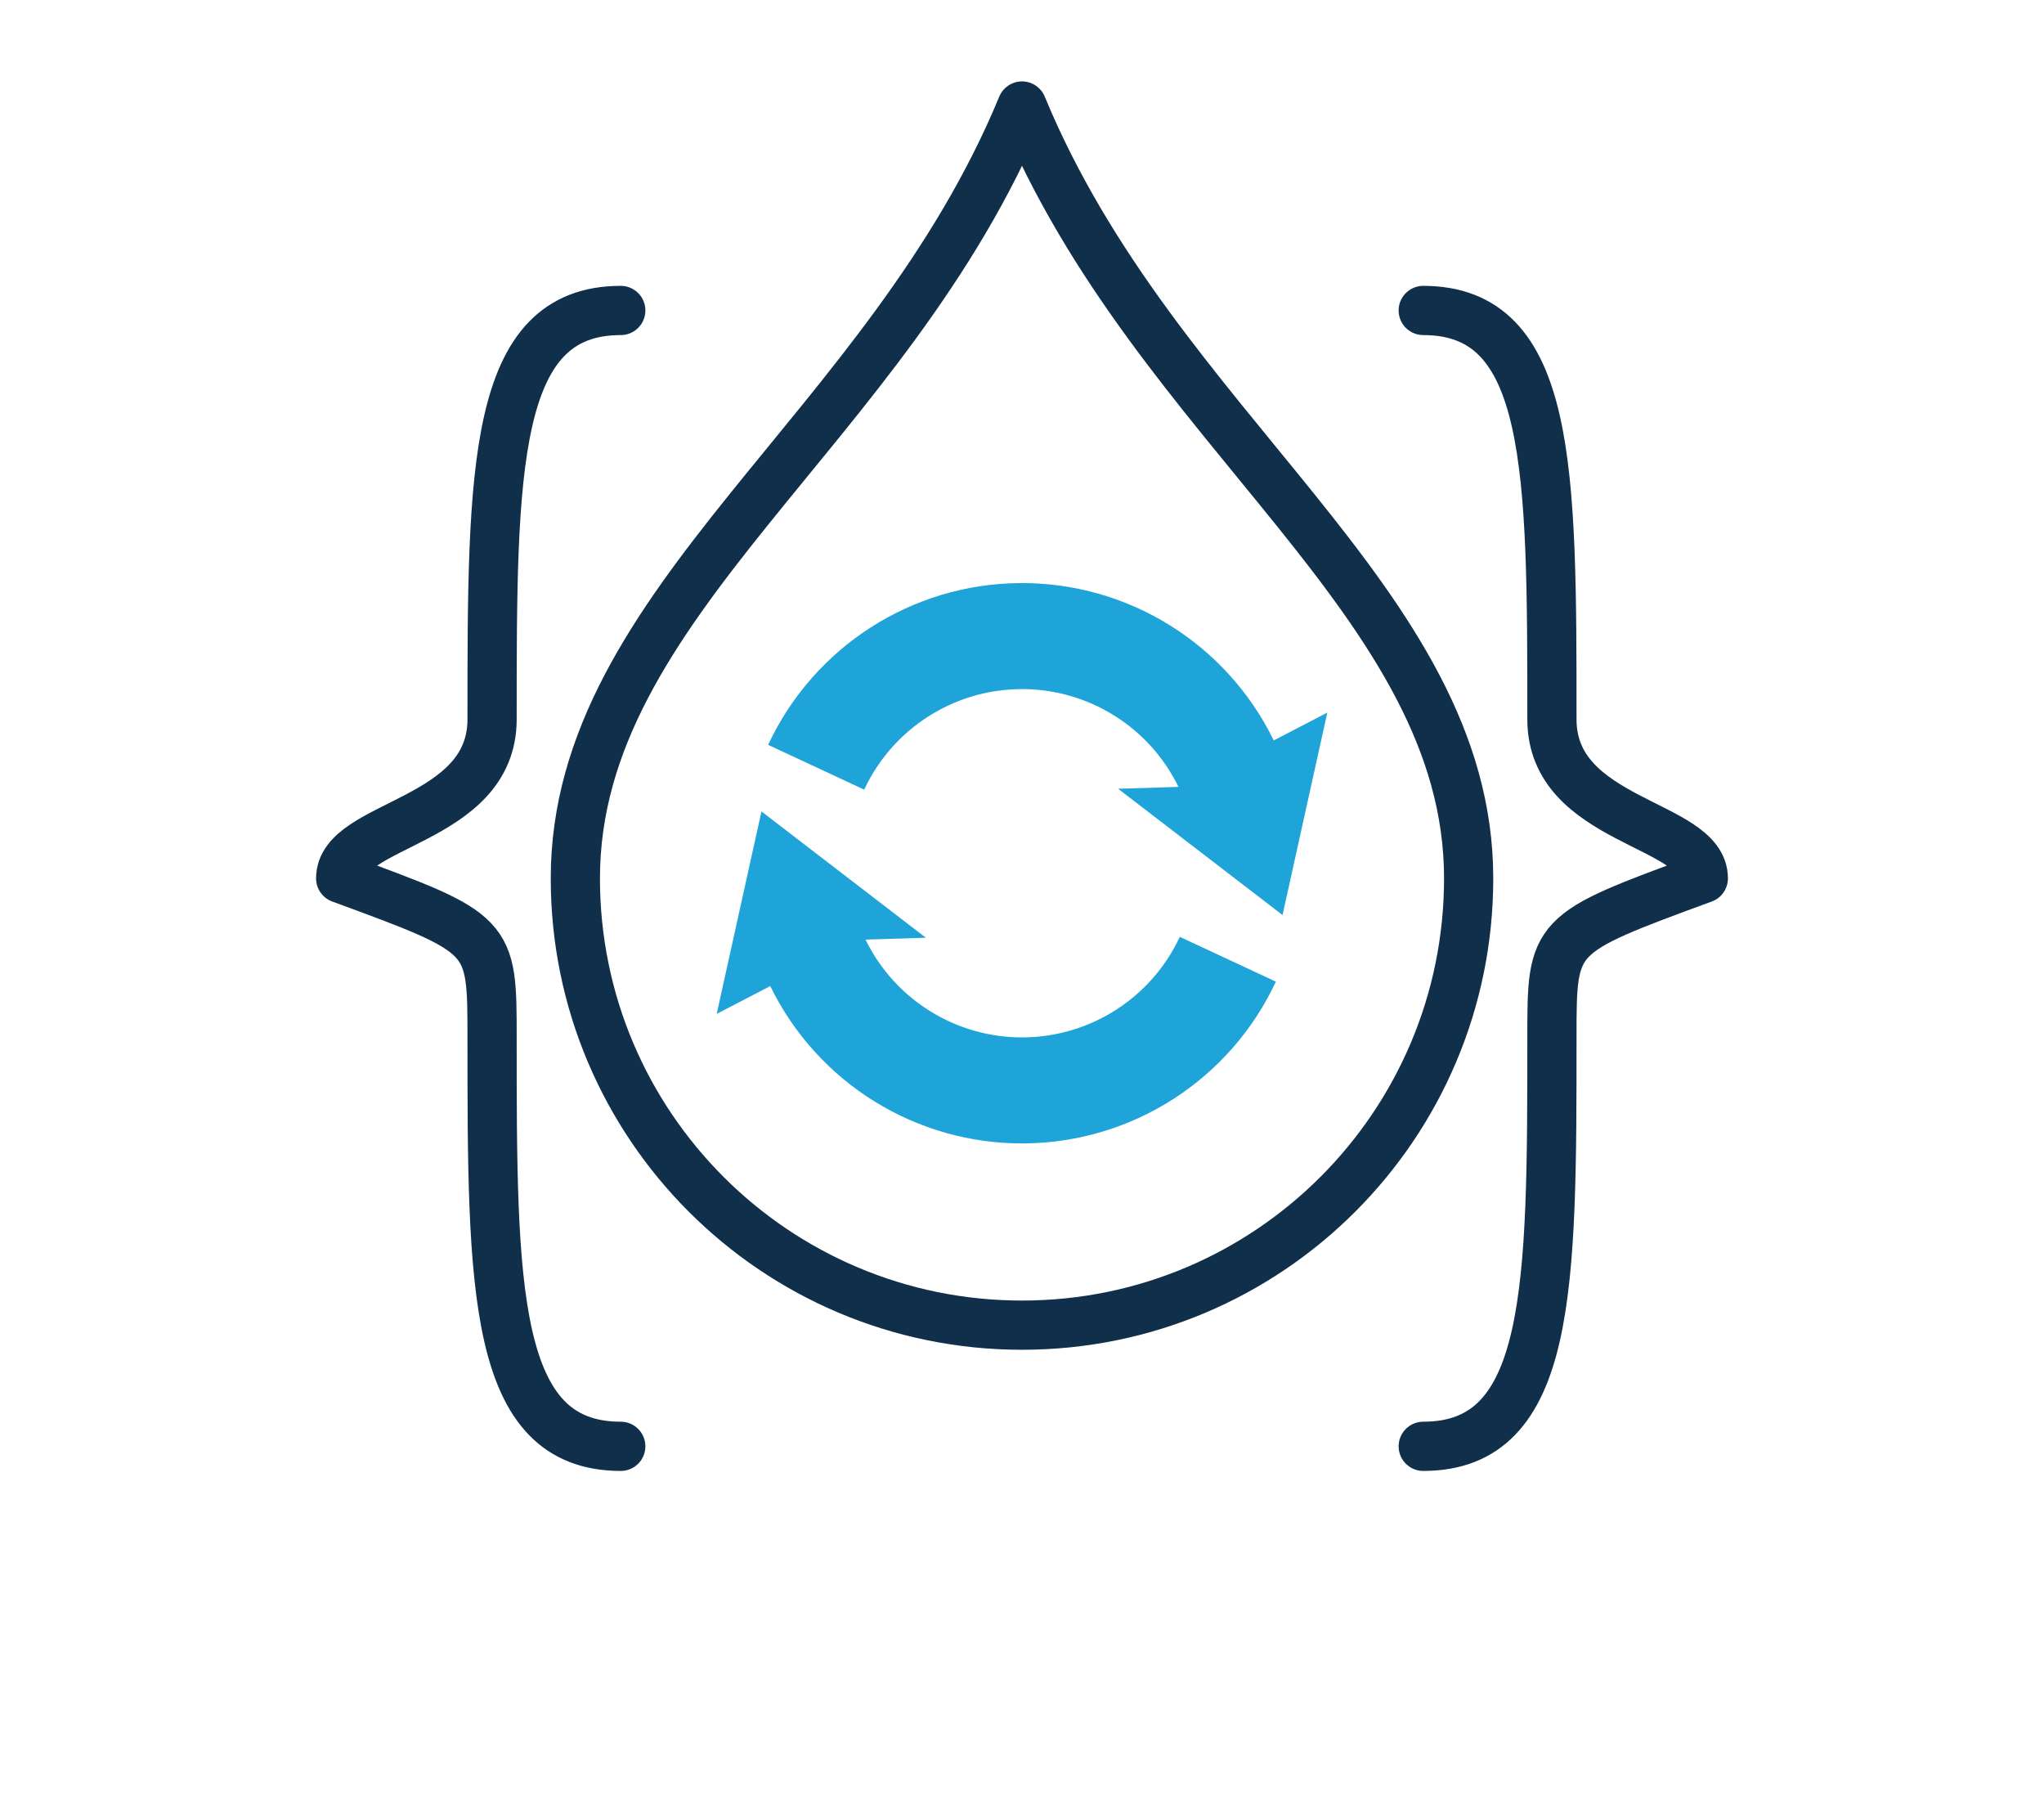
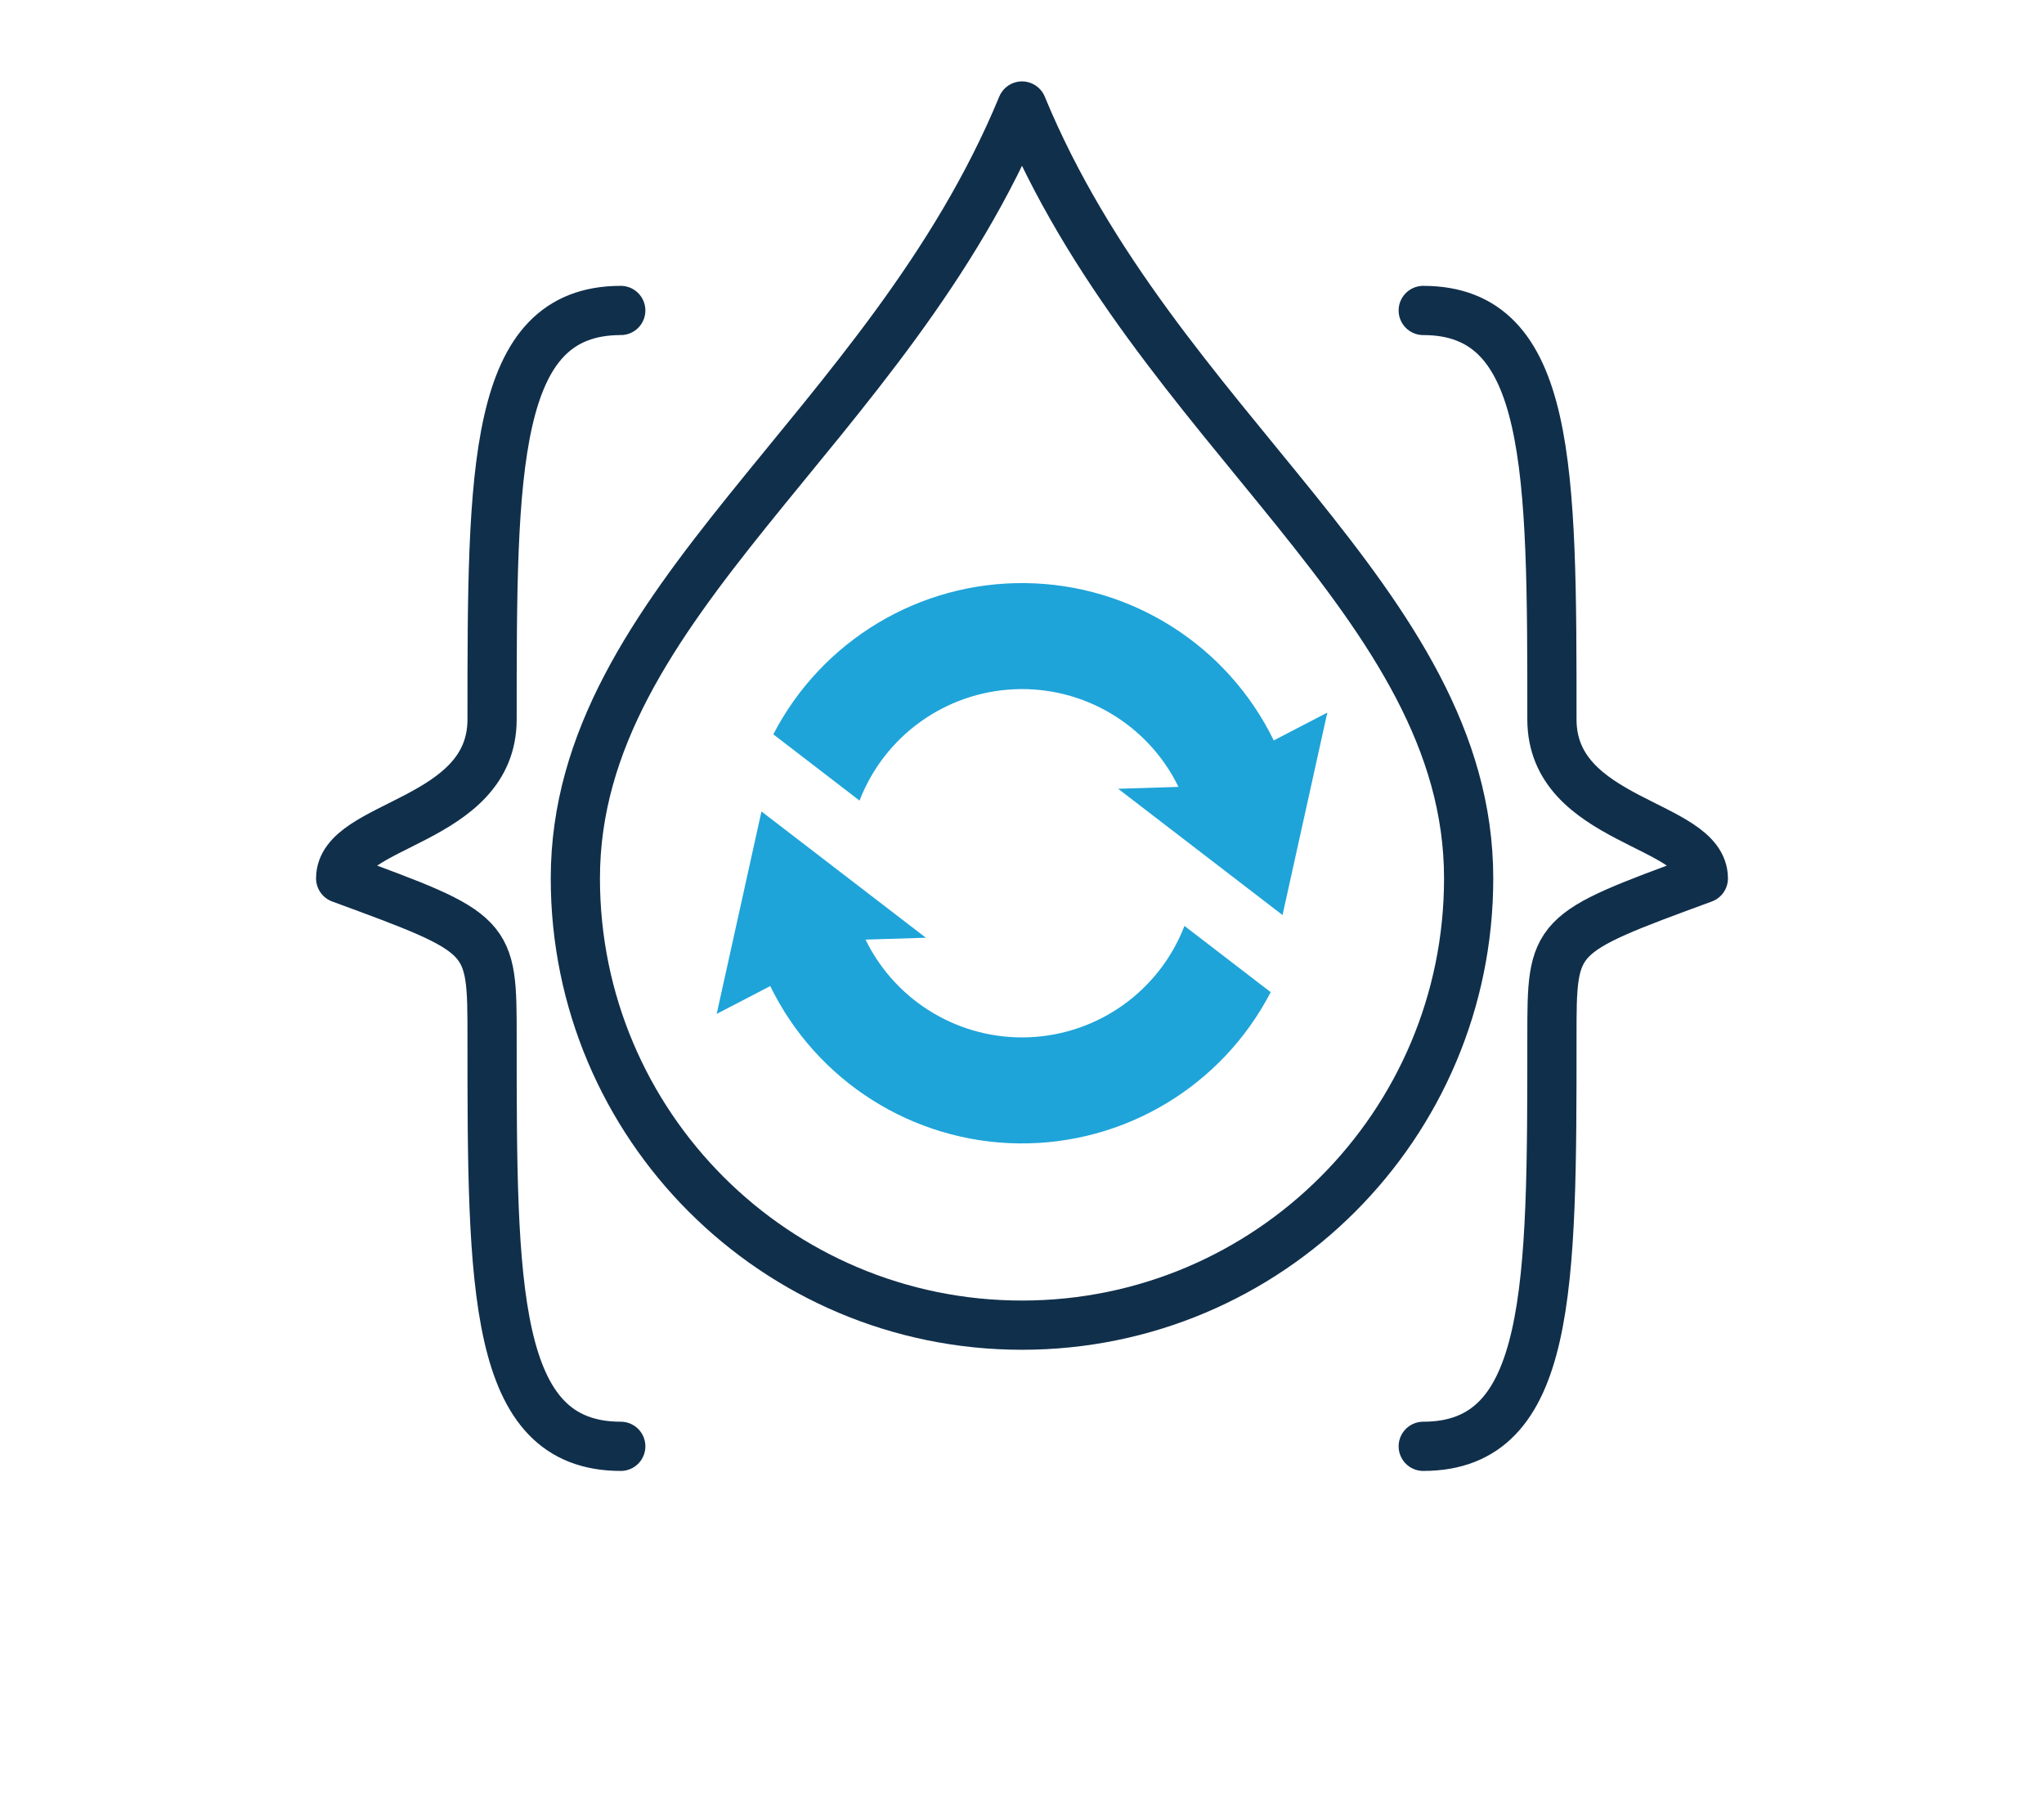
<svg xmlns="http://www.w3.org/2000/svg" viewBox="230 140 540 480" width="540" height="480">
  <path d="M500.00,168.00 C464.60,253.68 382.00,298.84 382.00,372.00 A118.00,118.00 0 0 0 618.00,372.00 C618.00,298.84 535.40,253.68 500.00,168.00 Z" fill="none" stroke="#102f4b" stroke-width="13" stroke-linejoin="round" />
  <path d="M394.00,222.00 C360.00,222.00 360.00,264.00 360.00,330.00 C360.00,357.30 320.00,357.30 320.00,372.00 C360.00,386.70 360.00,386.70 360.00,414.00 C360.00,480.00 360.00,522.00 394.00,522.00" fill="none" stroke="#102f4b" stroke-width="13" stroke-linecap="round" stroke-linejoin="round" />
  <path d="M606.00,222.00 C640.00,222.00 640.00,264.00 640.00,330.00 C640.00,357.30 680.00,357.30 680.00,372.00 C640.00,386.70 640.00,386.70 640.00,414.00 C640.00,480.00 640.00,522.00 606.00,522.00" fill="none" stroke="#102f4b" stroke-width="13" stroke-linecap="round" stroke-linejoin="round" />
-   <path d="M432.93,336.73 A74.00,74.00 0 0 1 566.51,335.56 L580.66,328.21 L568.83,381.68 L525.40,348.33 L541.34,347.83 A46.00,46.00 0 0 0 458.31,348.56 Z" fill="#1ea4d9" stroke="none" />
-   <path d="M567.07,399.27 A74.00,74.00 0 0 1 433.49,400.44 L419.34,407.79 L431.17,354.32 L474.60,387.67 L458.66,388.17 A46.00,46.00 0 0 0 541.69,387.44 Z" fill="#1ea4d9" stroke="none" />
+   <path d="M434.30,333.95 A74.00,74.00 0 0 1 566.51,335.56 L580.66,328.21 L568.83,381.68 L525.40,348.33 L541.34,347.83 A46.00,46.00 0 0 0 457.08,351.45 Z" fill="#1ea4d9" stroke="none" />
+   <path d="M565.70,402.05 A74.00,74.00 0 0 1 433.49,400.44 L419.34,407.79 L431.17,354.32 L474.60,387.67 L458.66,388.17 A46.00,46.00 0 0 0 542.92,384.55 Z" fill="#1ea4d9" stroke="none" />
</svg>
